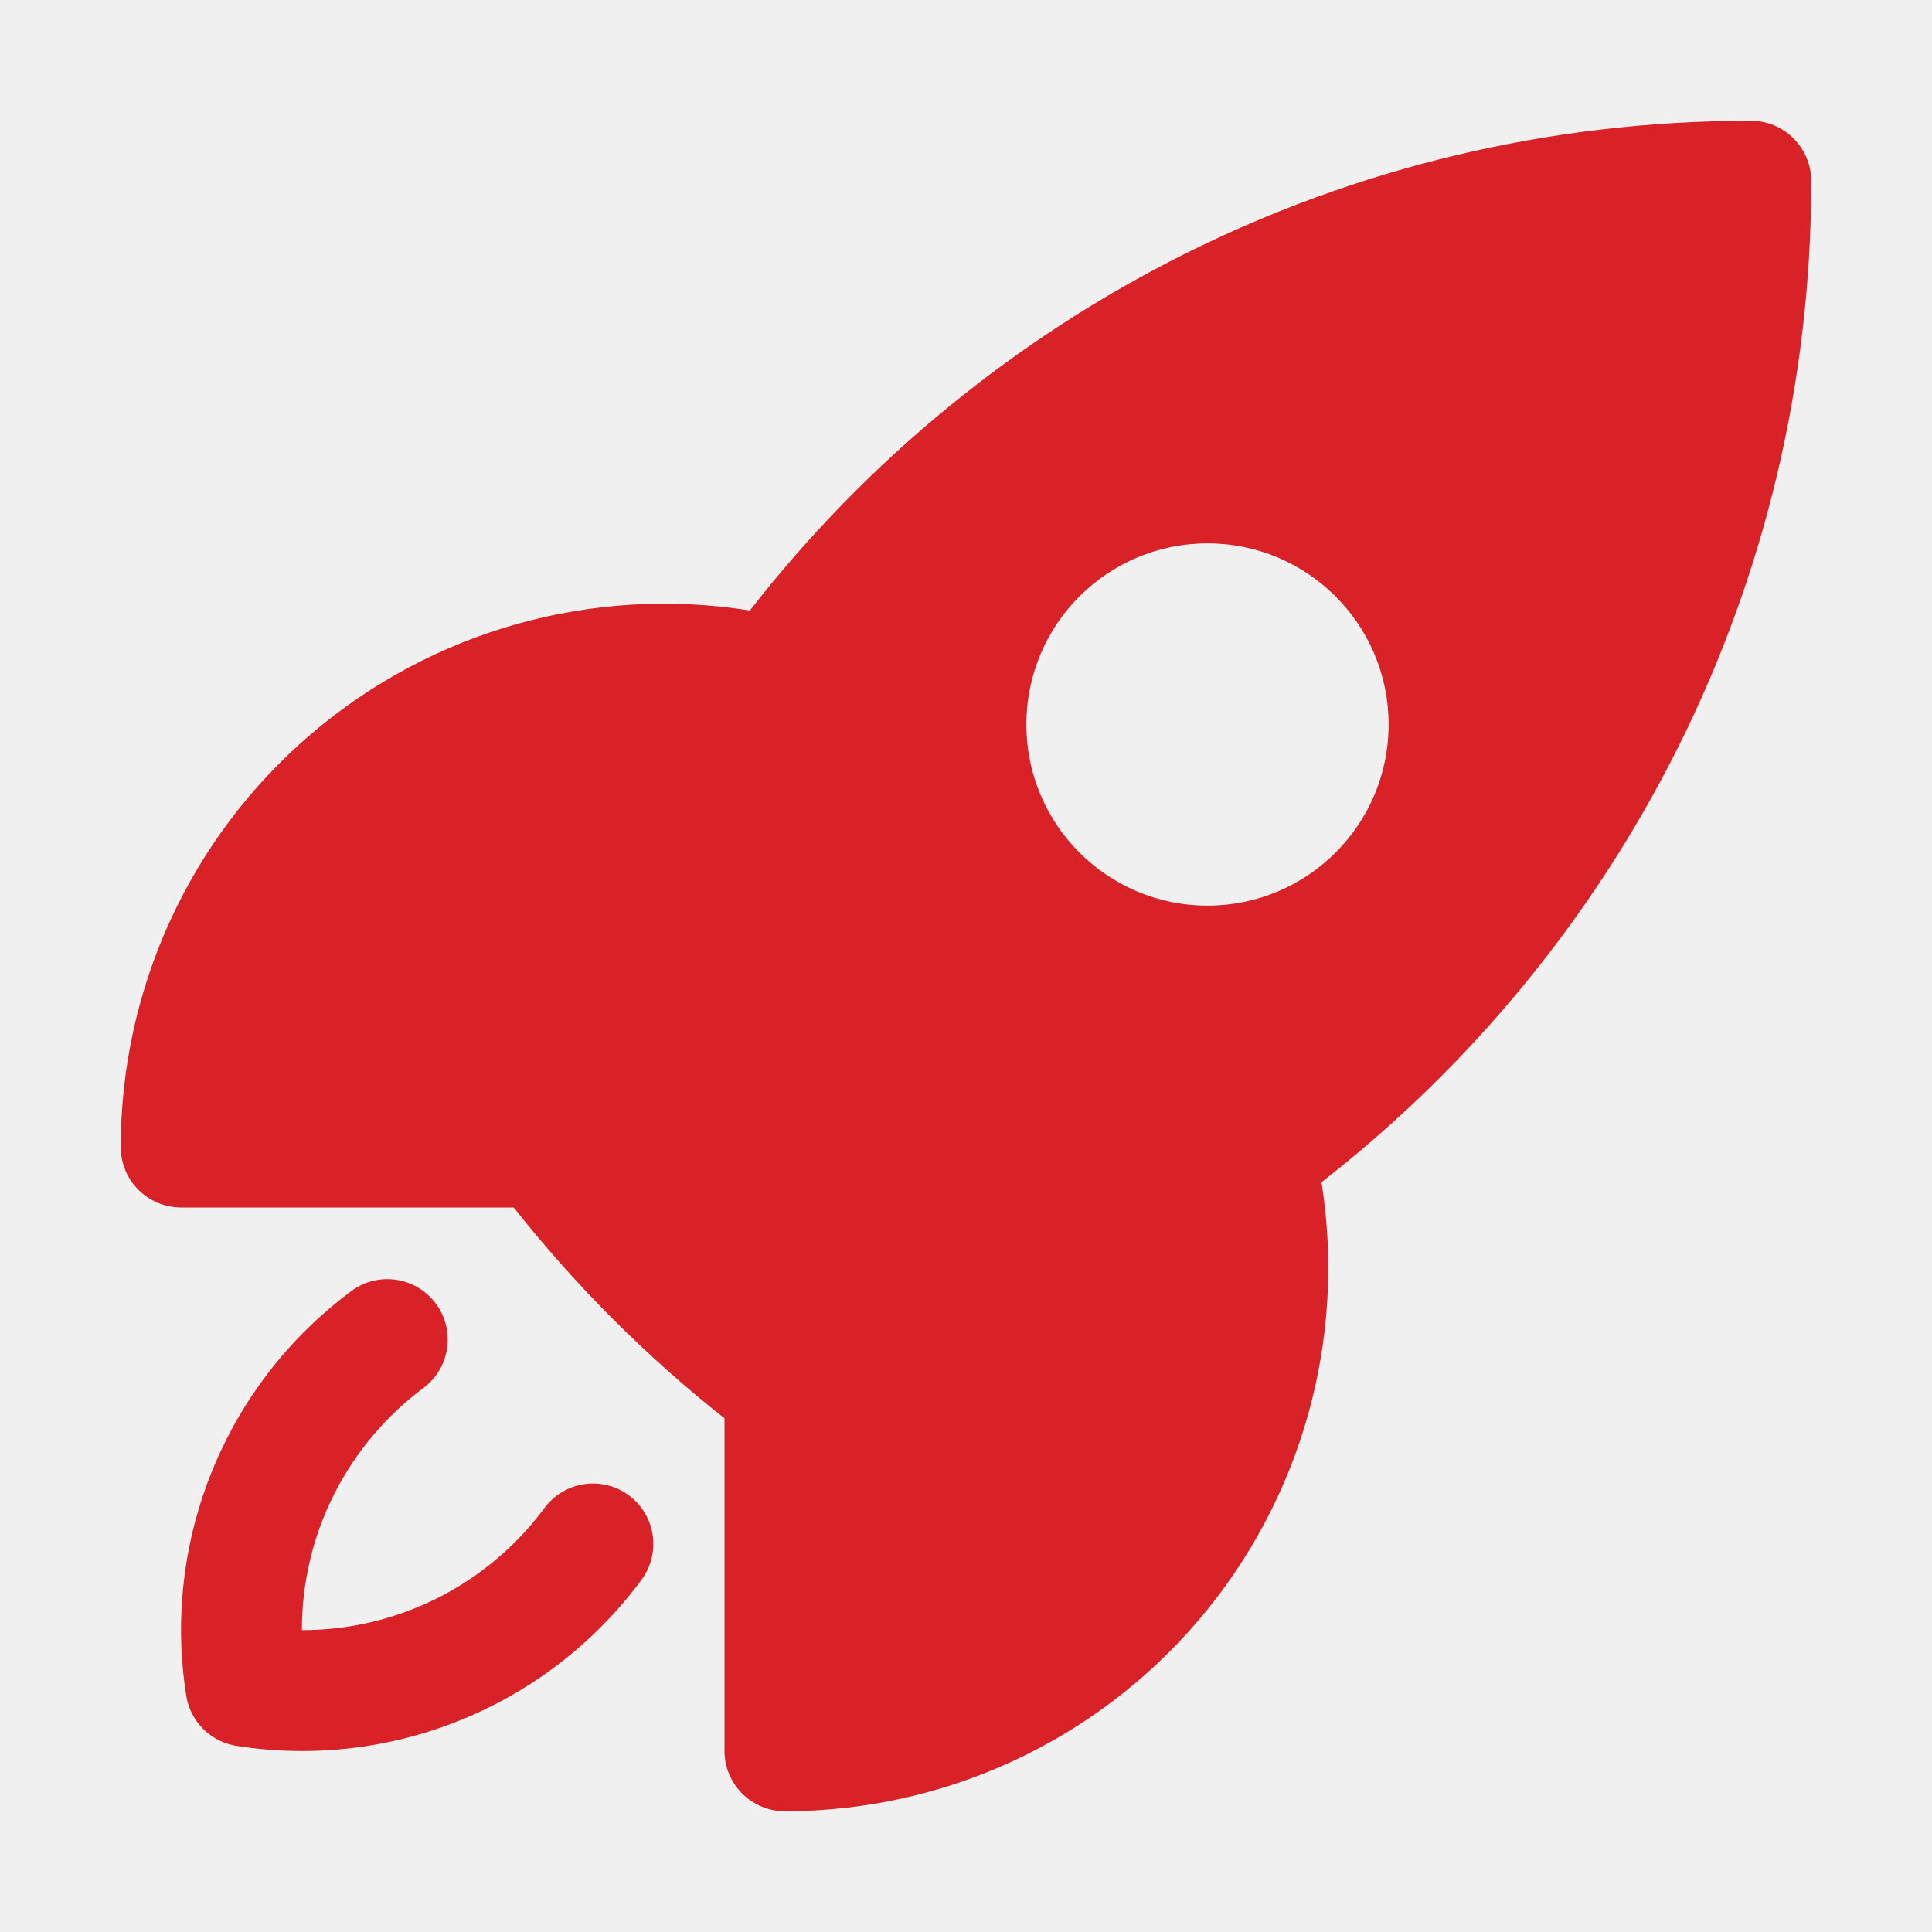
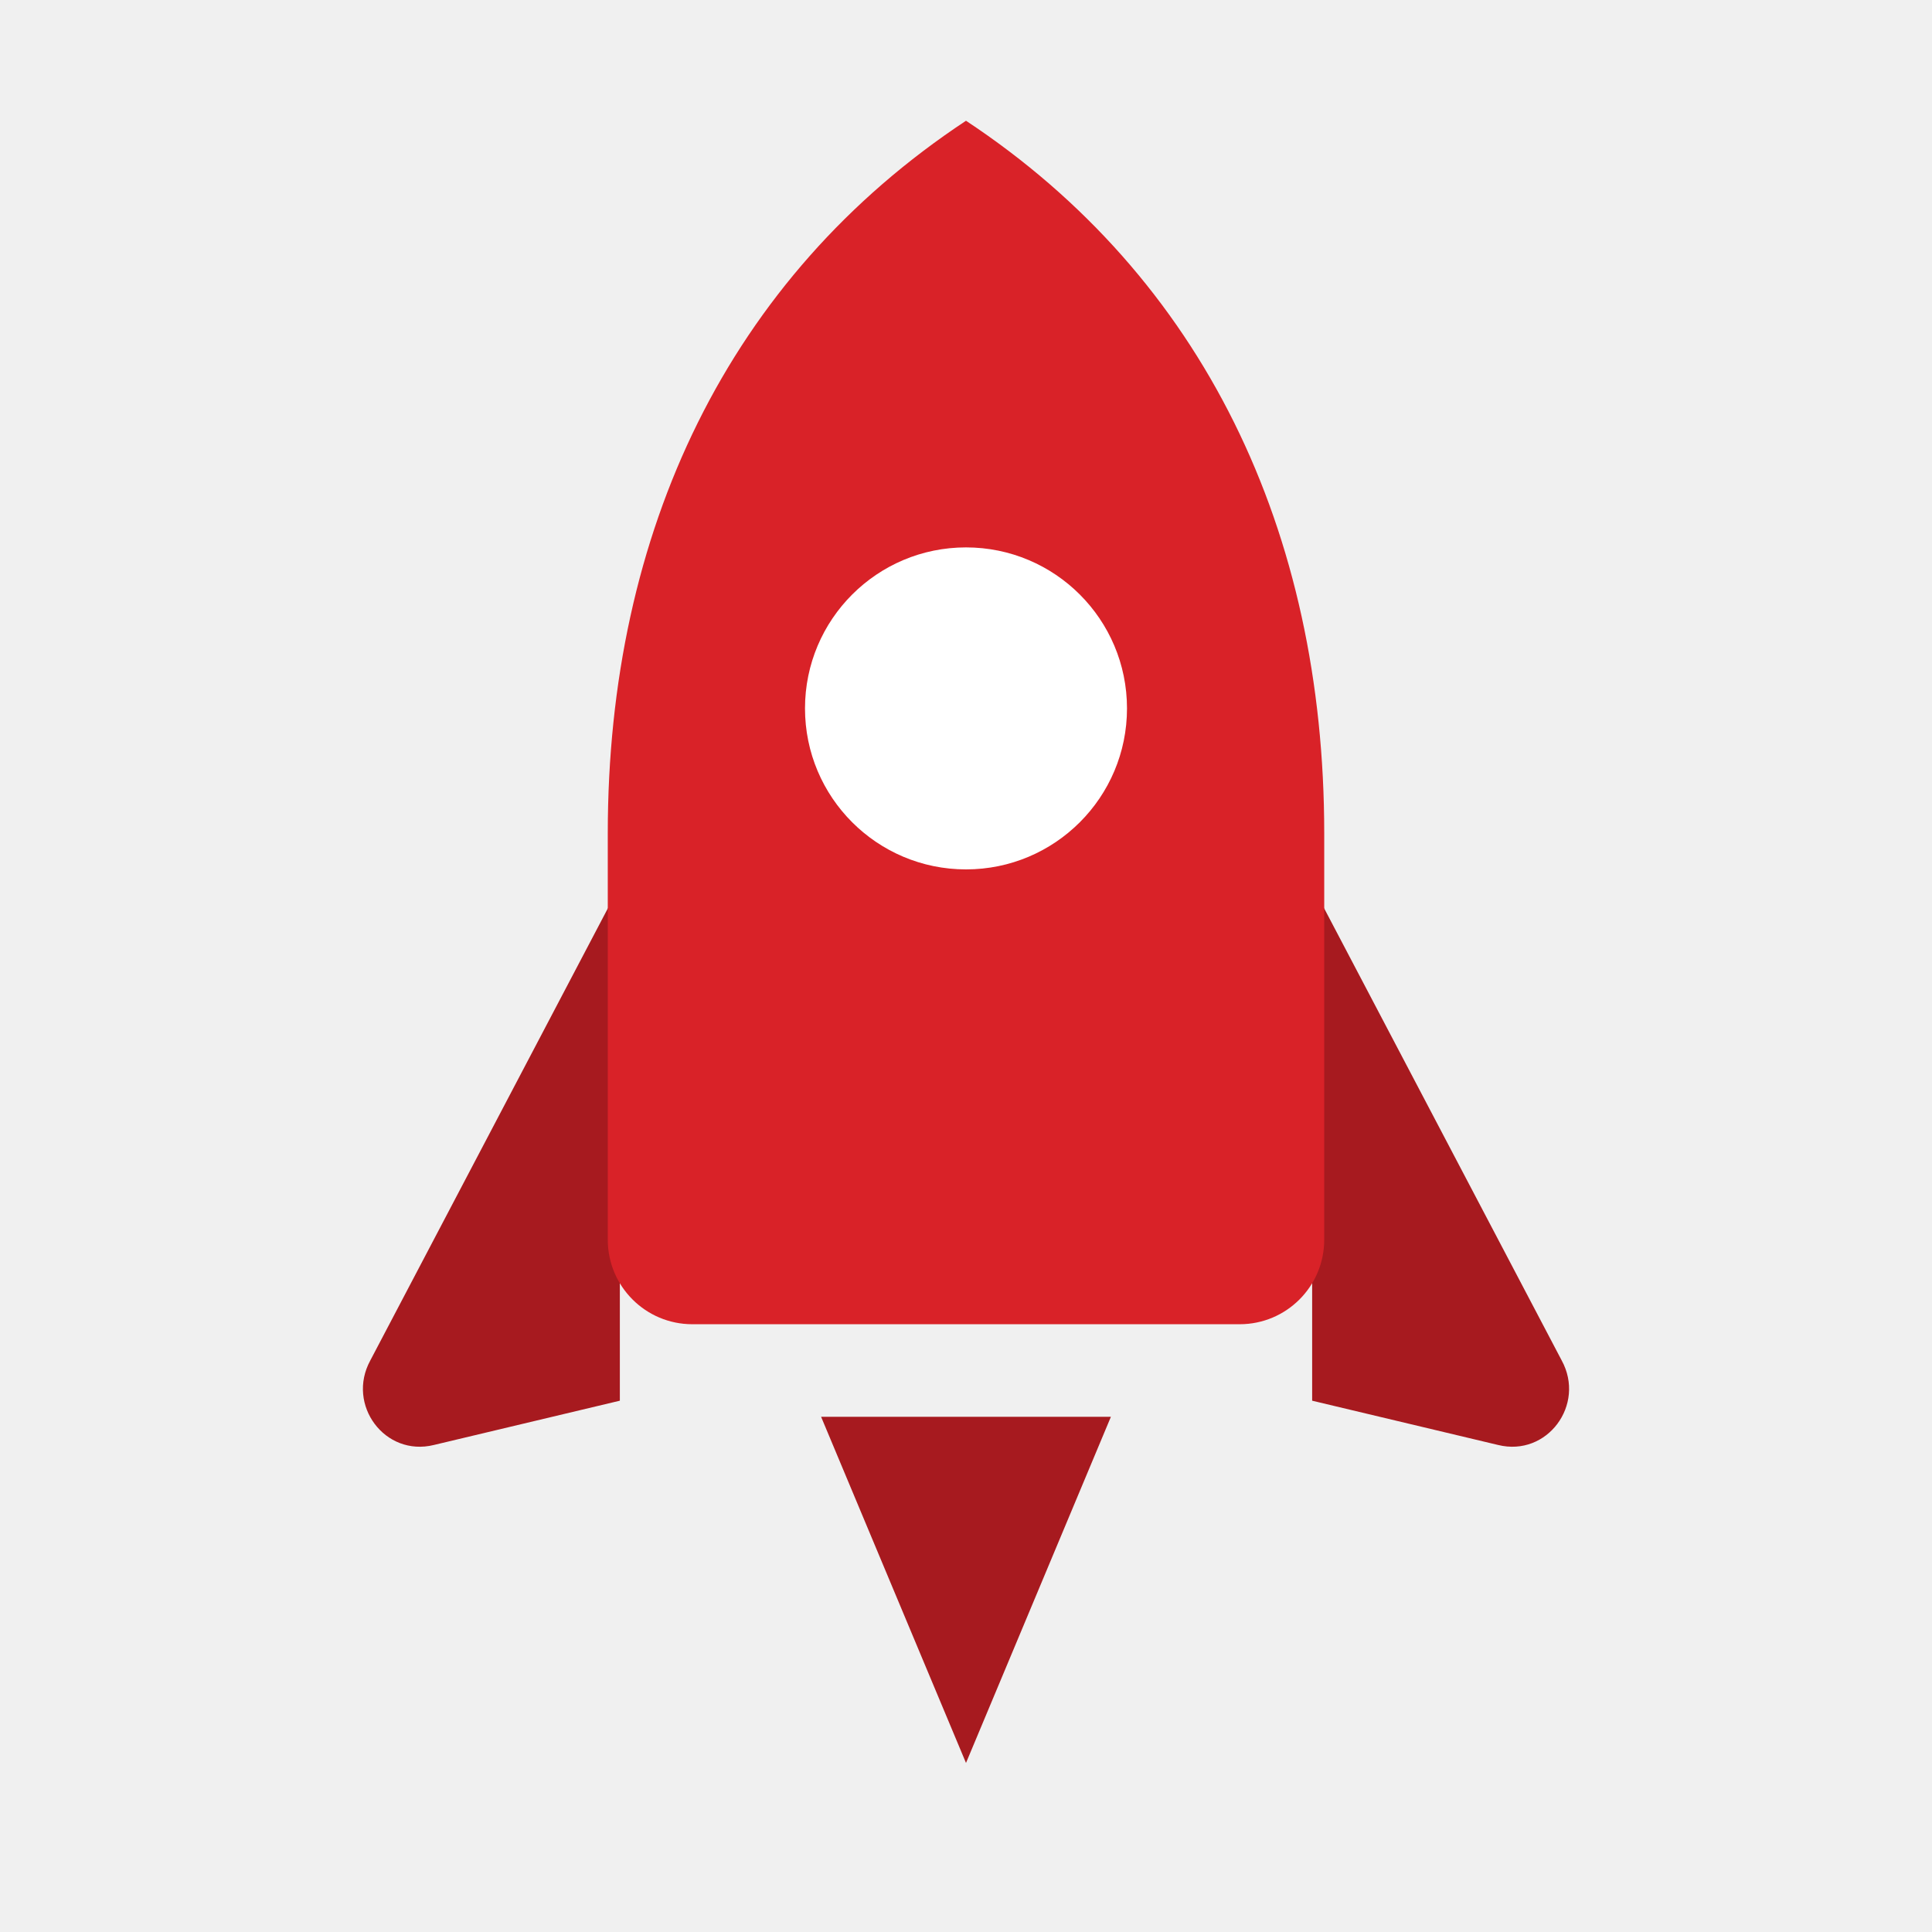
- <svg xmlns="http://www.w3.org/2000/svg" viewBox="0 0 24 24" fill="#d92228" class="size-6">
-   <path fill-rule="evenodd" d="M9.315 7.584C12.195 3.883 16.695 1.5 21.75 1.5a.75.75 0 0 1 .75.75c0 5.056-2.383 9.555-6.084 12.436A6.75 6.75 0 0 1 9.75 22.5a.75.75 0 0 1-.75-.75v-4.131A15.838 15.838 0 0 1 6.382 15H2.25a.75.75 0 0 1-.75-.75 6.75 6.75 0 0 1 7.815-6.666ZM15 6.75a2.25 2.25 0 1 0 0 4.5 2.25 2.25 0 0 0 0-4.5Z" clip-rule="evenodd" />
-   <path d="M5.26 17.242a.75.75 0 1 0-.897-1.203 5.243 5.243 0 0 0-2.05 5.022.75.75 0 0 0 .625.627 5.243 5.243 0 0 0 5.022-2.051.75.75 0 1 0-1.202-.897 3.744 3.744 0 0 1-3.008 1.51c0-1.23.592-2.323 1.51-3.008Z" />
+ <svg xmlns="http://www.w3.org/2000/svg" viewBox="0 0 24 24" fill="none">
+   <path fill="#a71a1f" d="M7.7 11 4.6 16.9c-.3.55.18 1.2.79 1.05l2.31-.55V11z" />
+   <path fill="#a71a1f" d="M16.3 11l3.1 5.9c.3.55-.18 1.2-.79 1.05l-2.31-.55V11z" />
+   <path fill="#a71a1f" d="M10.2 17.6h3.6L12 21.9z" />
+   <path fill="#d92228" d="M12 1.5c2.95 1.95 4.45 5.1 4.45 8.85v5.05c0 .58-.47 1.05-1.05 1.05h-6.8c-.58 0-1.05-.47-1.05-1.05v-5.05C7.55 6.6 9.05 3.45 12 1.5z" />
+   <circle cx="12" cy="8.8" r="2" fill="#fff" />
</svg>
